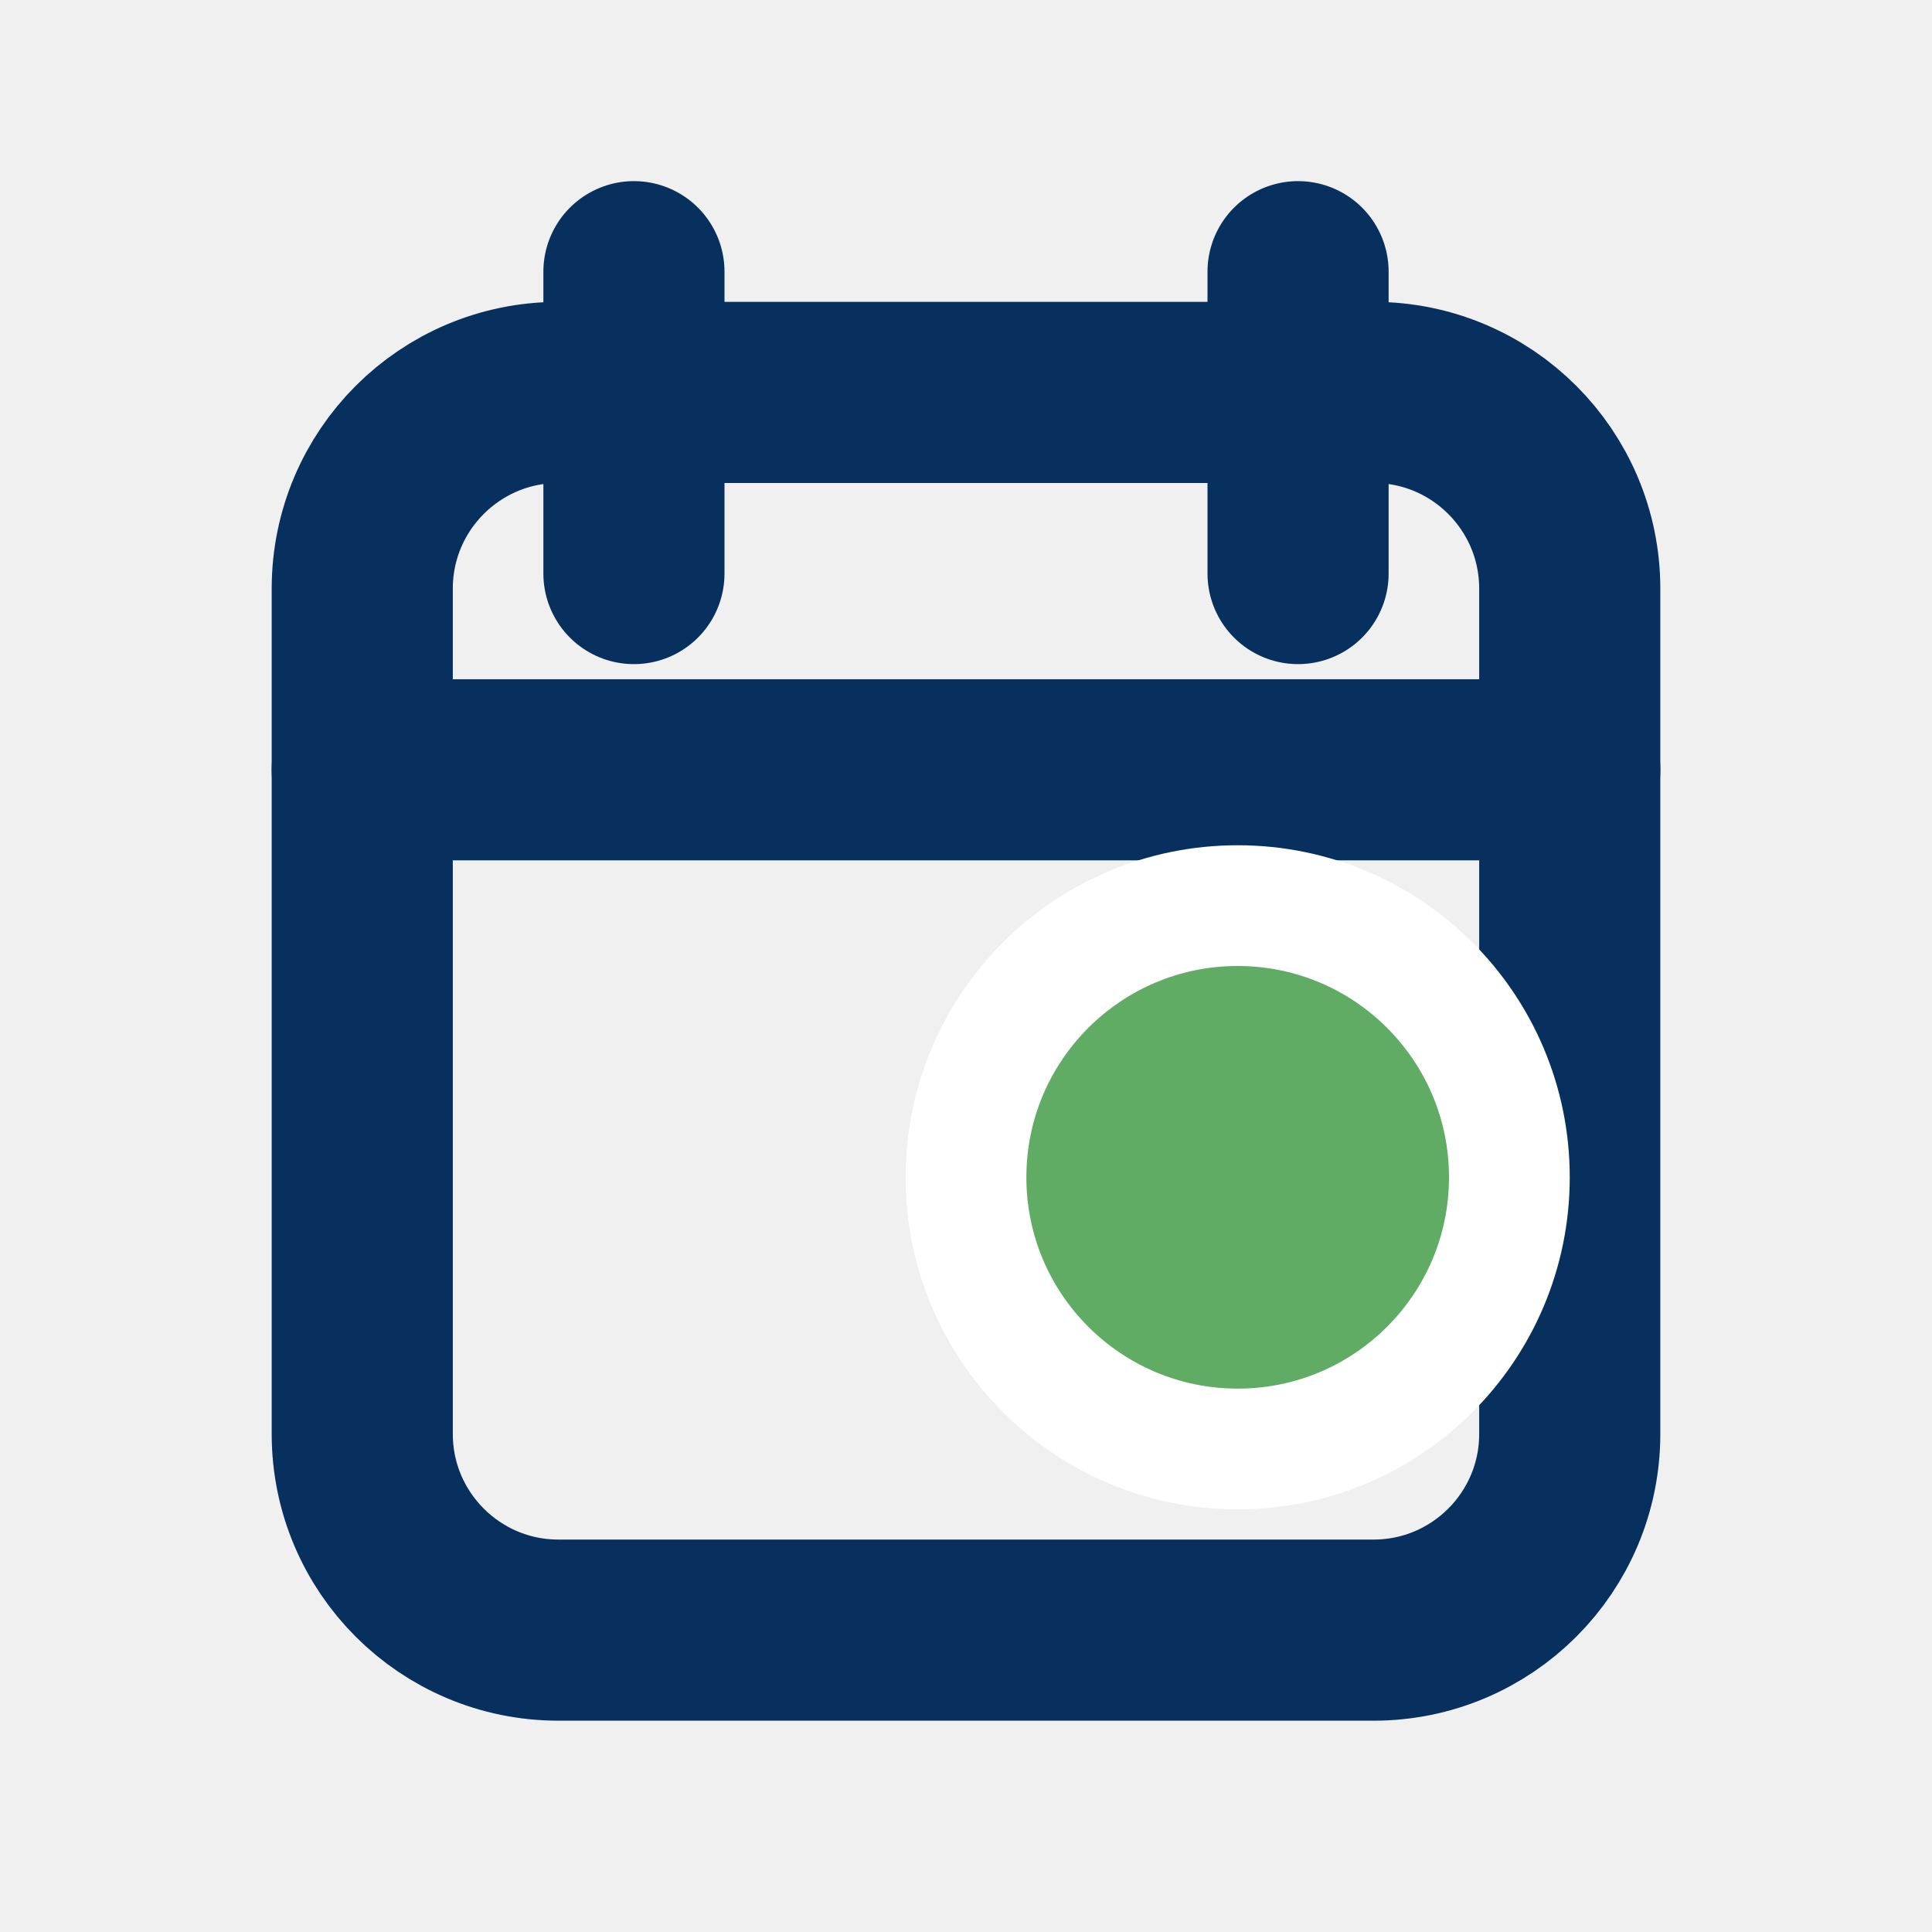
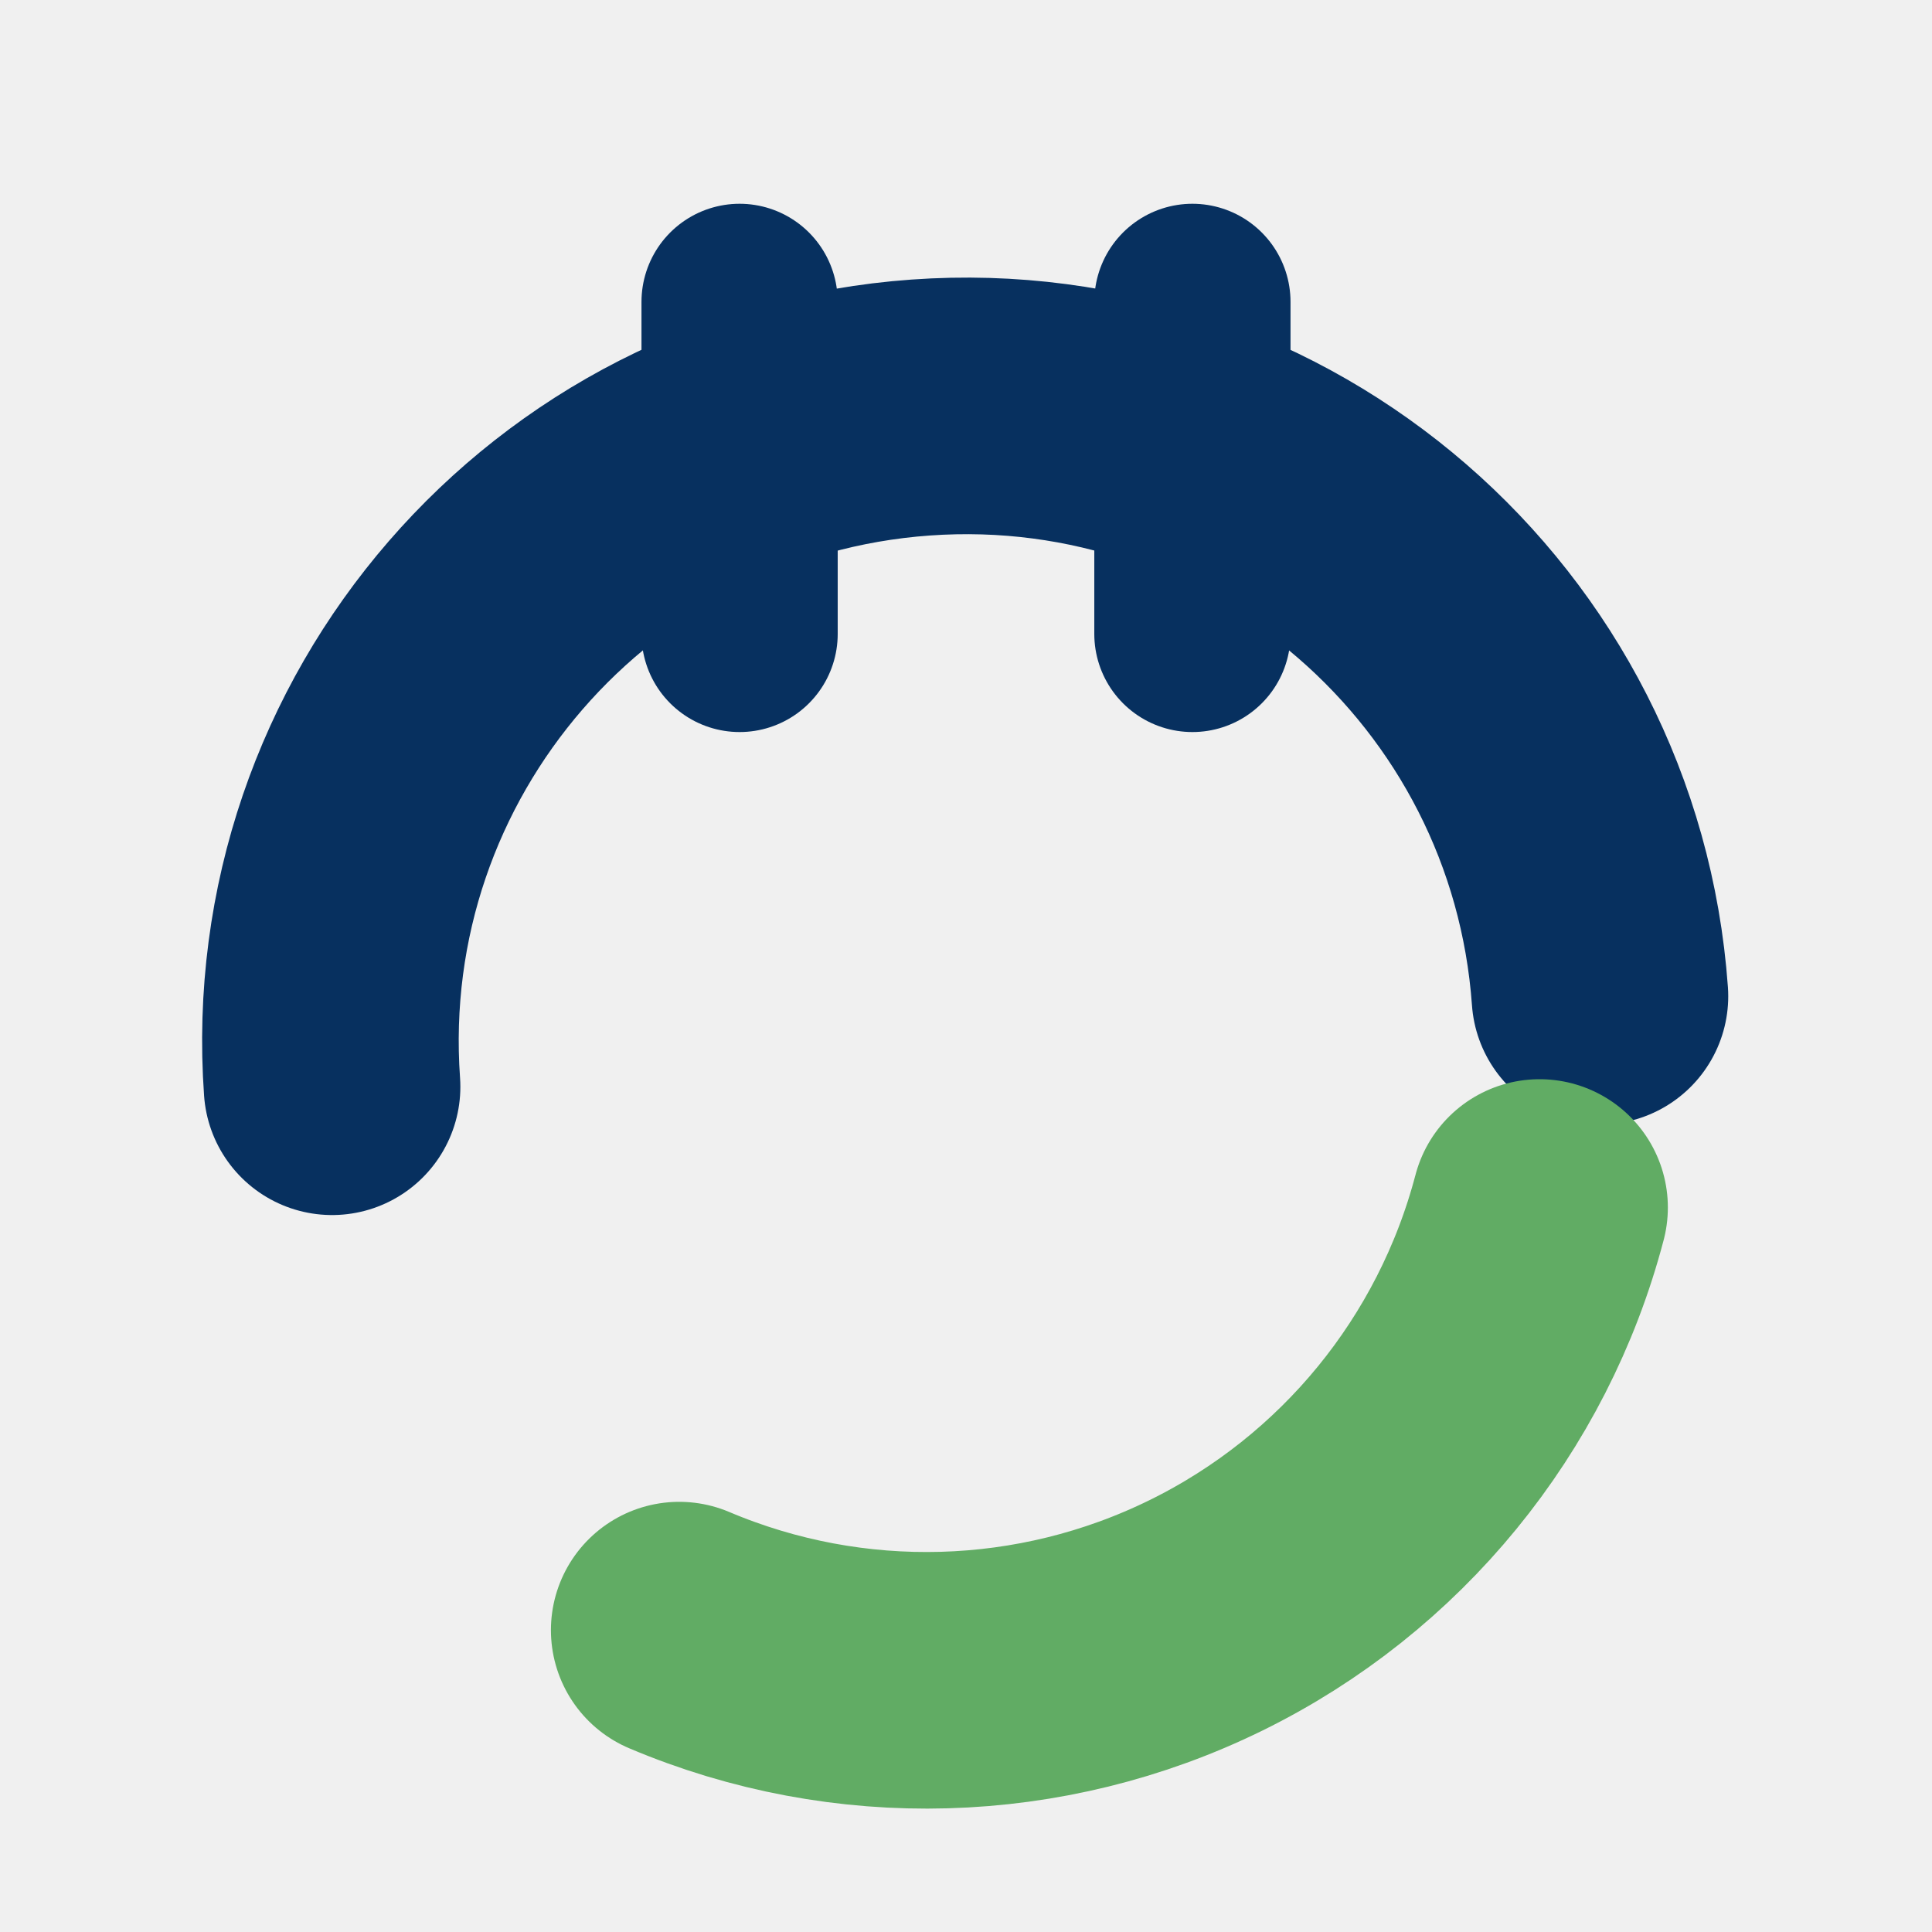
- <svg xmlns="http://www.w3.org/2000/svg" viewBox="0 0 128 128" role="img" aria-label="Appointment availability icon">
-   <g fill="none" stroke="#07305f" stroke-linecap="round" stroke-linejoin="round">
-     <rect x="24" y="26" width="80" height="82" rx="13" stroke-width="12" />
-     <path d="M24 51h80" stroke-width="12" />
-     <path d="M42 18v20M86 18v20" stroke-width="12" />
+ <svg xmlns="http://www.w3.org/2000/svg" viewBox="0 0 128 128" role="img" aria-label="Appointment scan icon">
+   <g fill="none" stroke-linecap="round" stroke-linejoin="round">
+     <path d="M22 72a42 42 0 0 1 84-6" stroke="#07305f" stroke-width="17" />
+     <path d="M102 80a42 42 0 0 1-57 28" stroke="#61ac64" stroke-width="17" />
+     <path d="M49 20v22M79 20v22" stroke="#07305f" stroke-width="13" />
  </g>
-   <circle cx="82" cy="78" r="18" fill="#61ac64" stroke="#ffffff" stroke-width="8" />
</svg>
